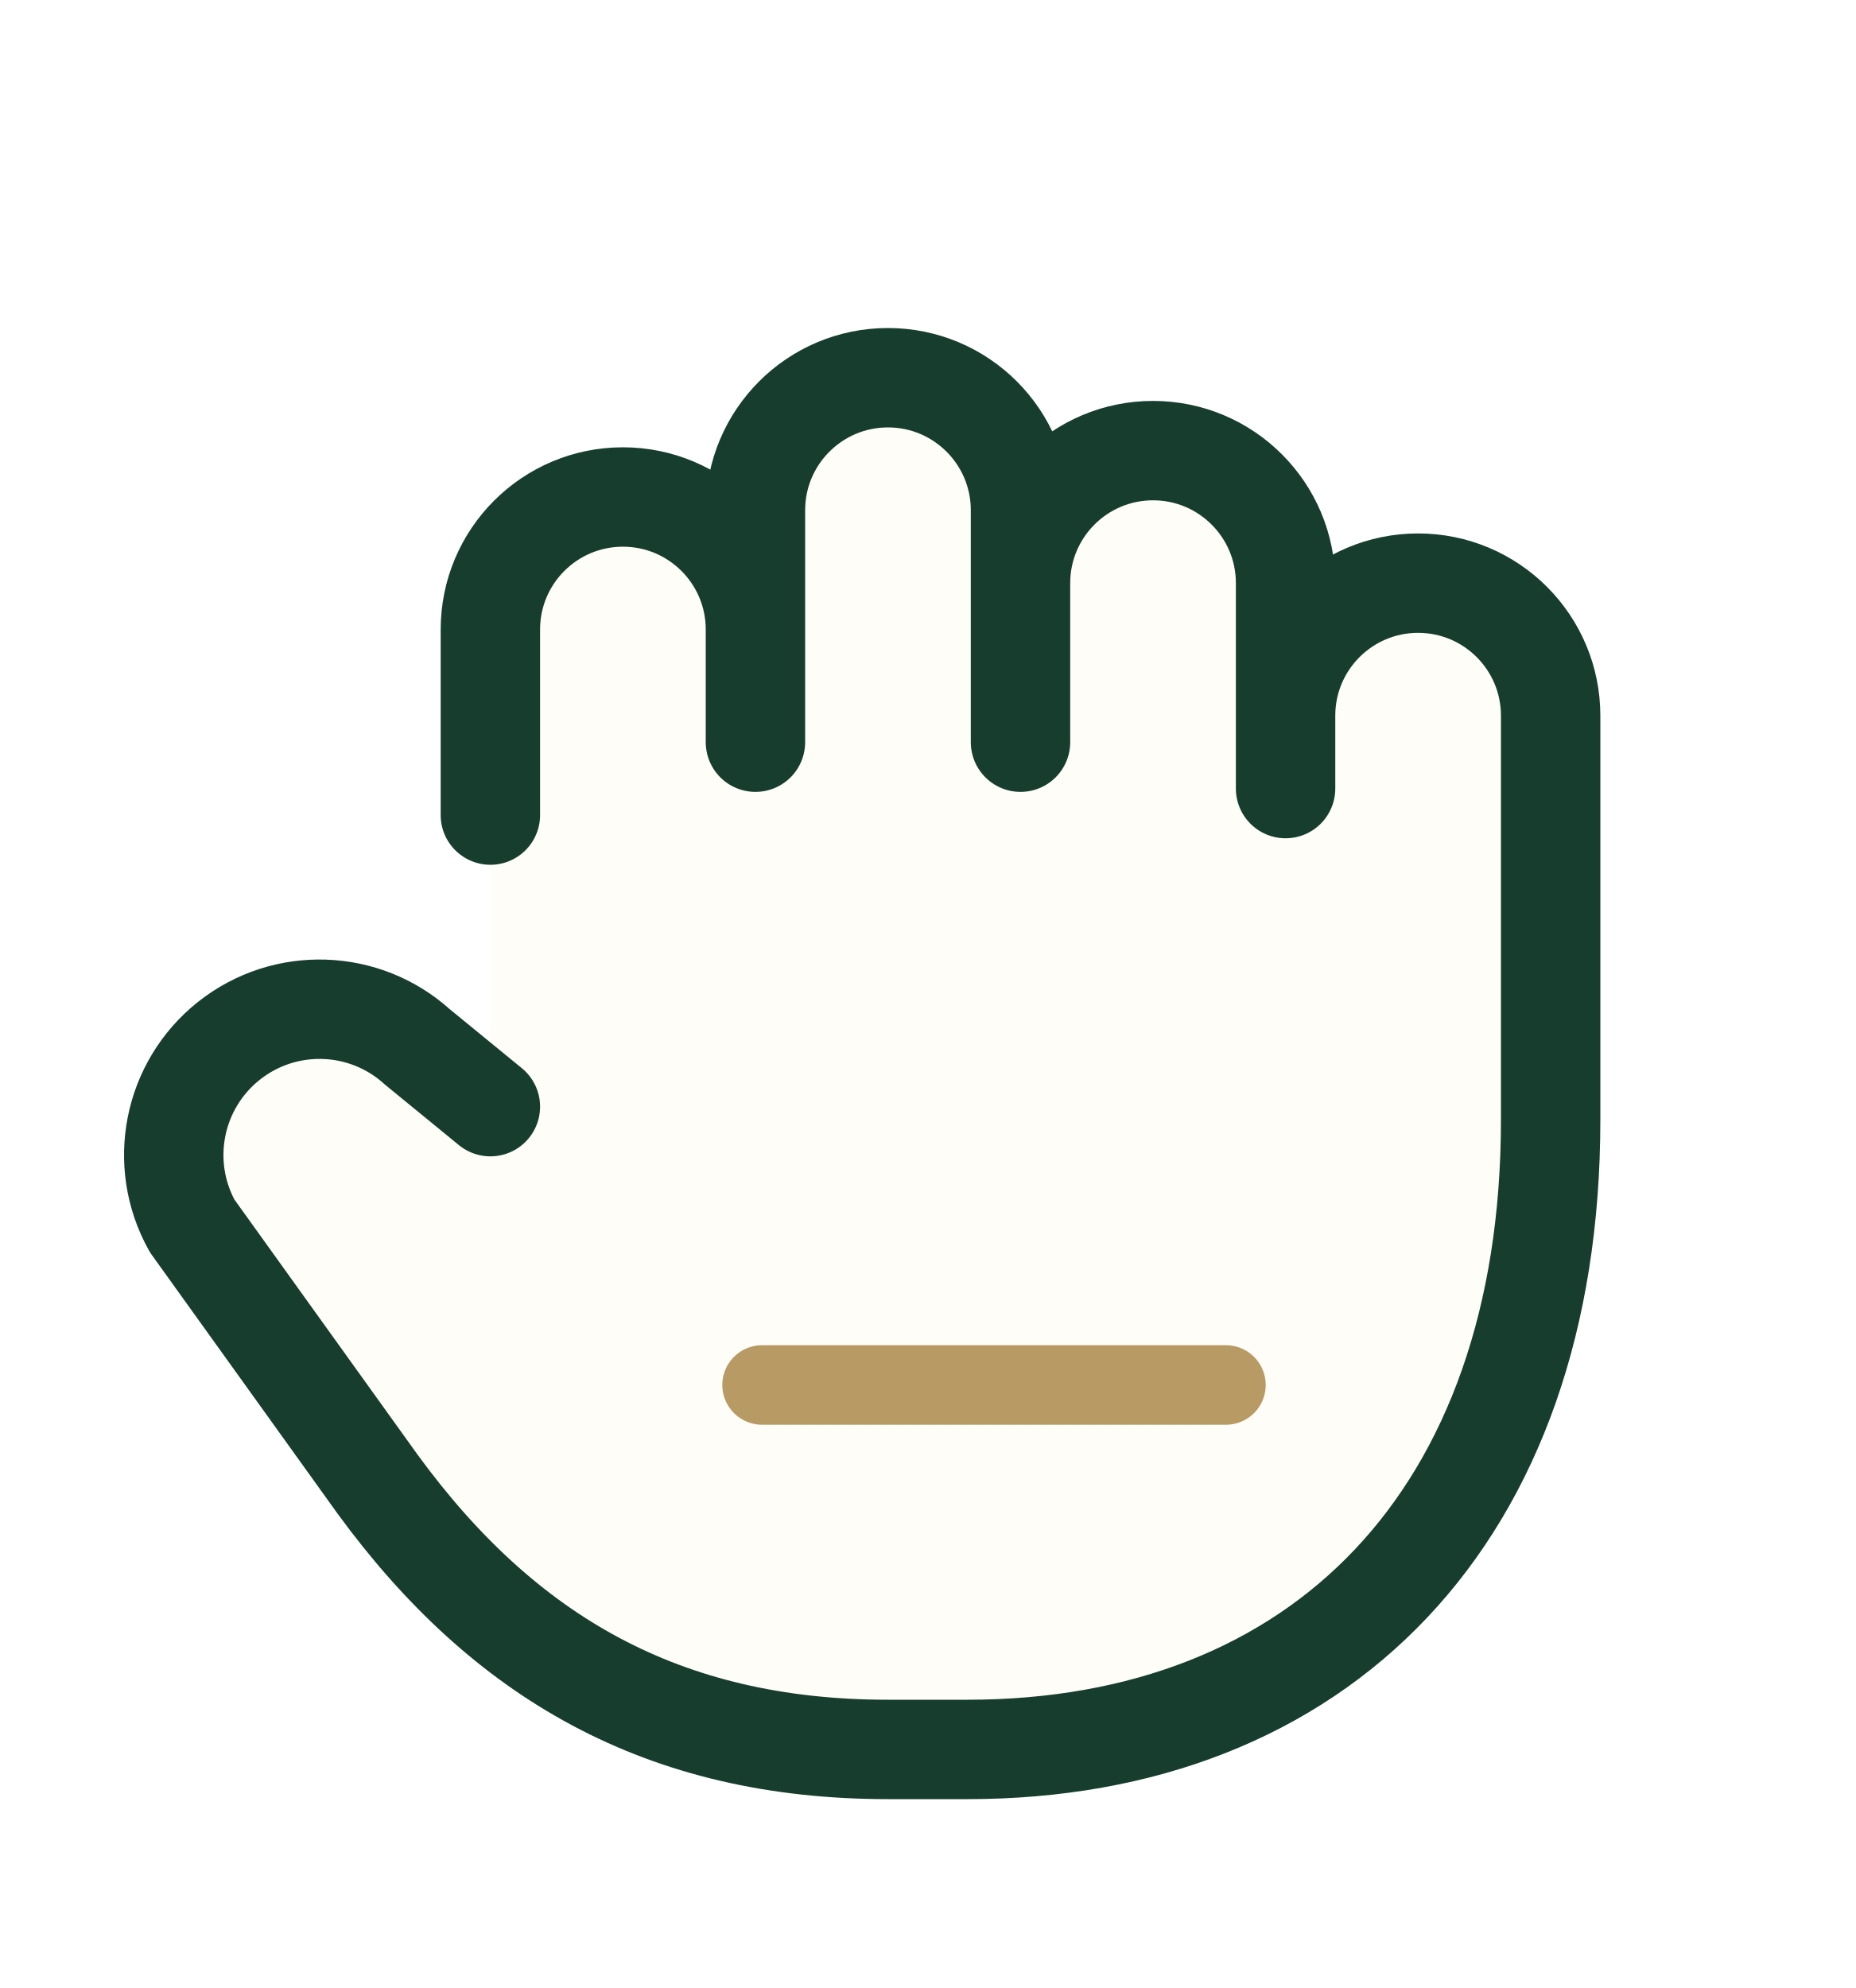
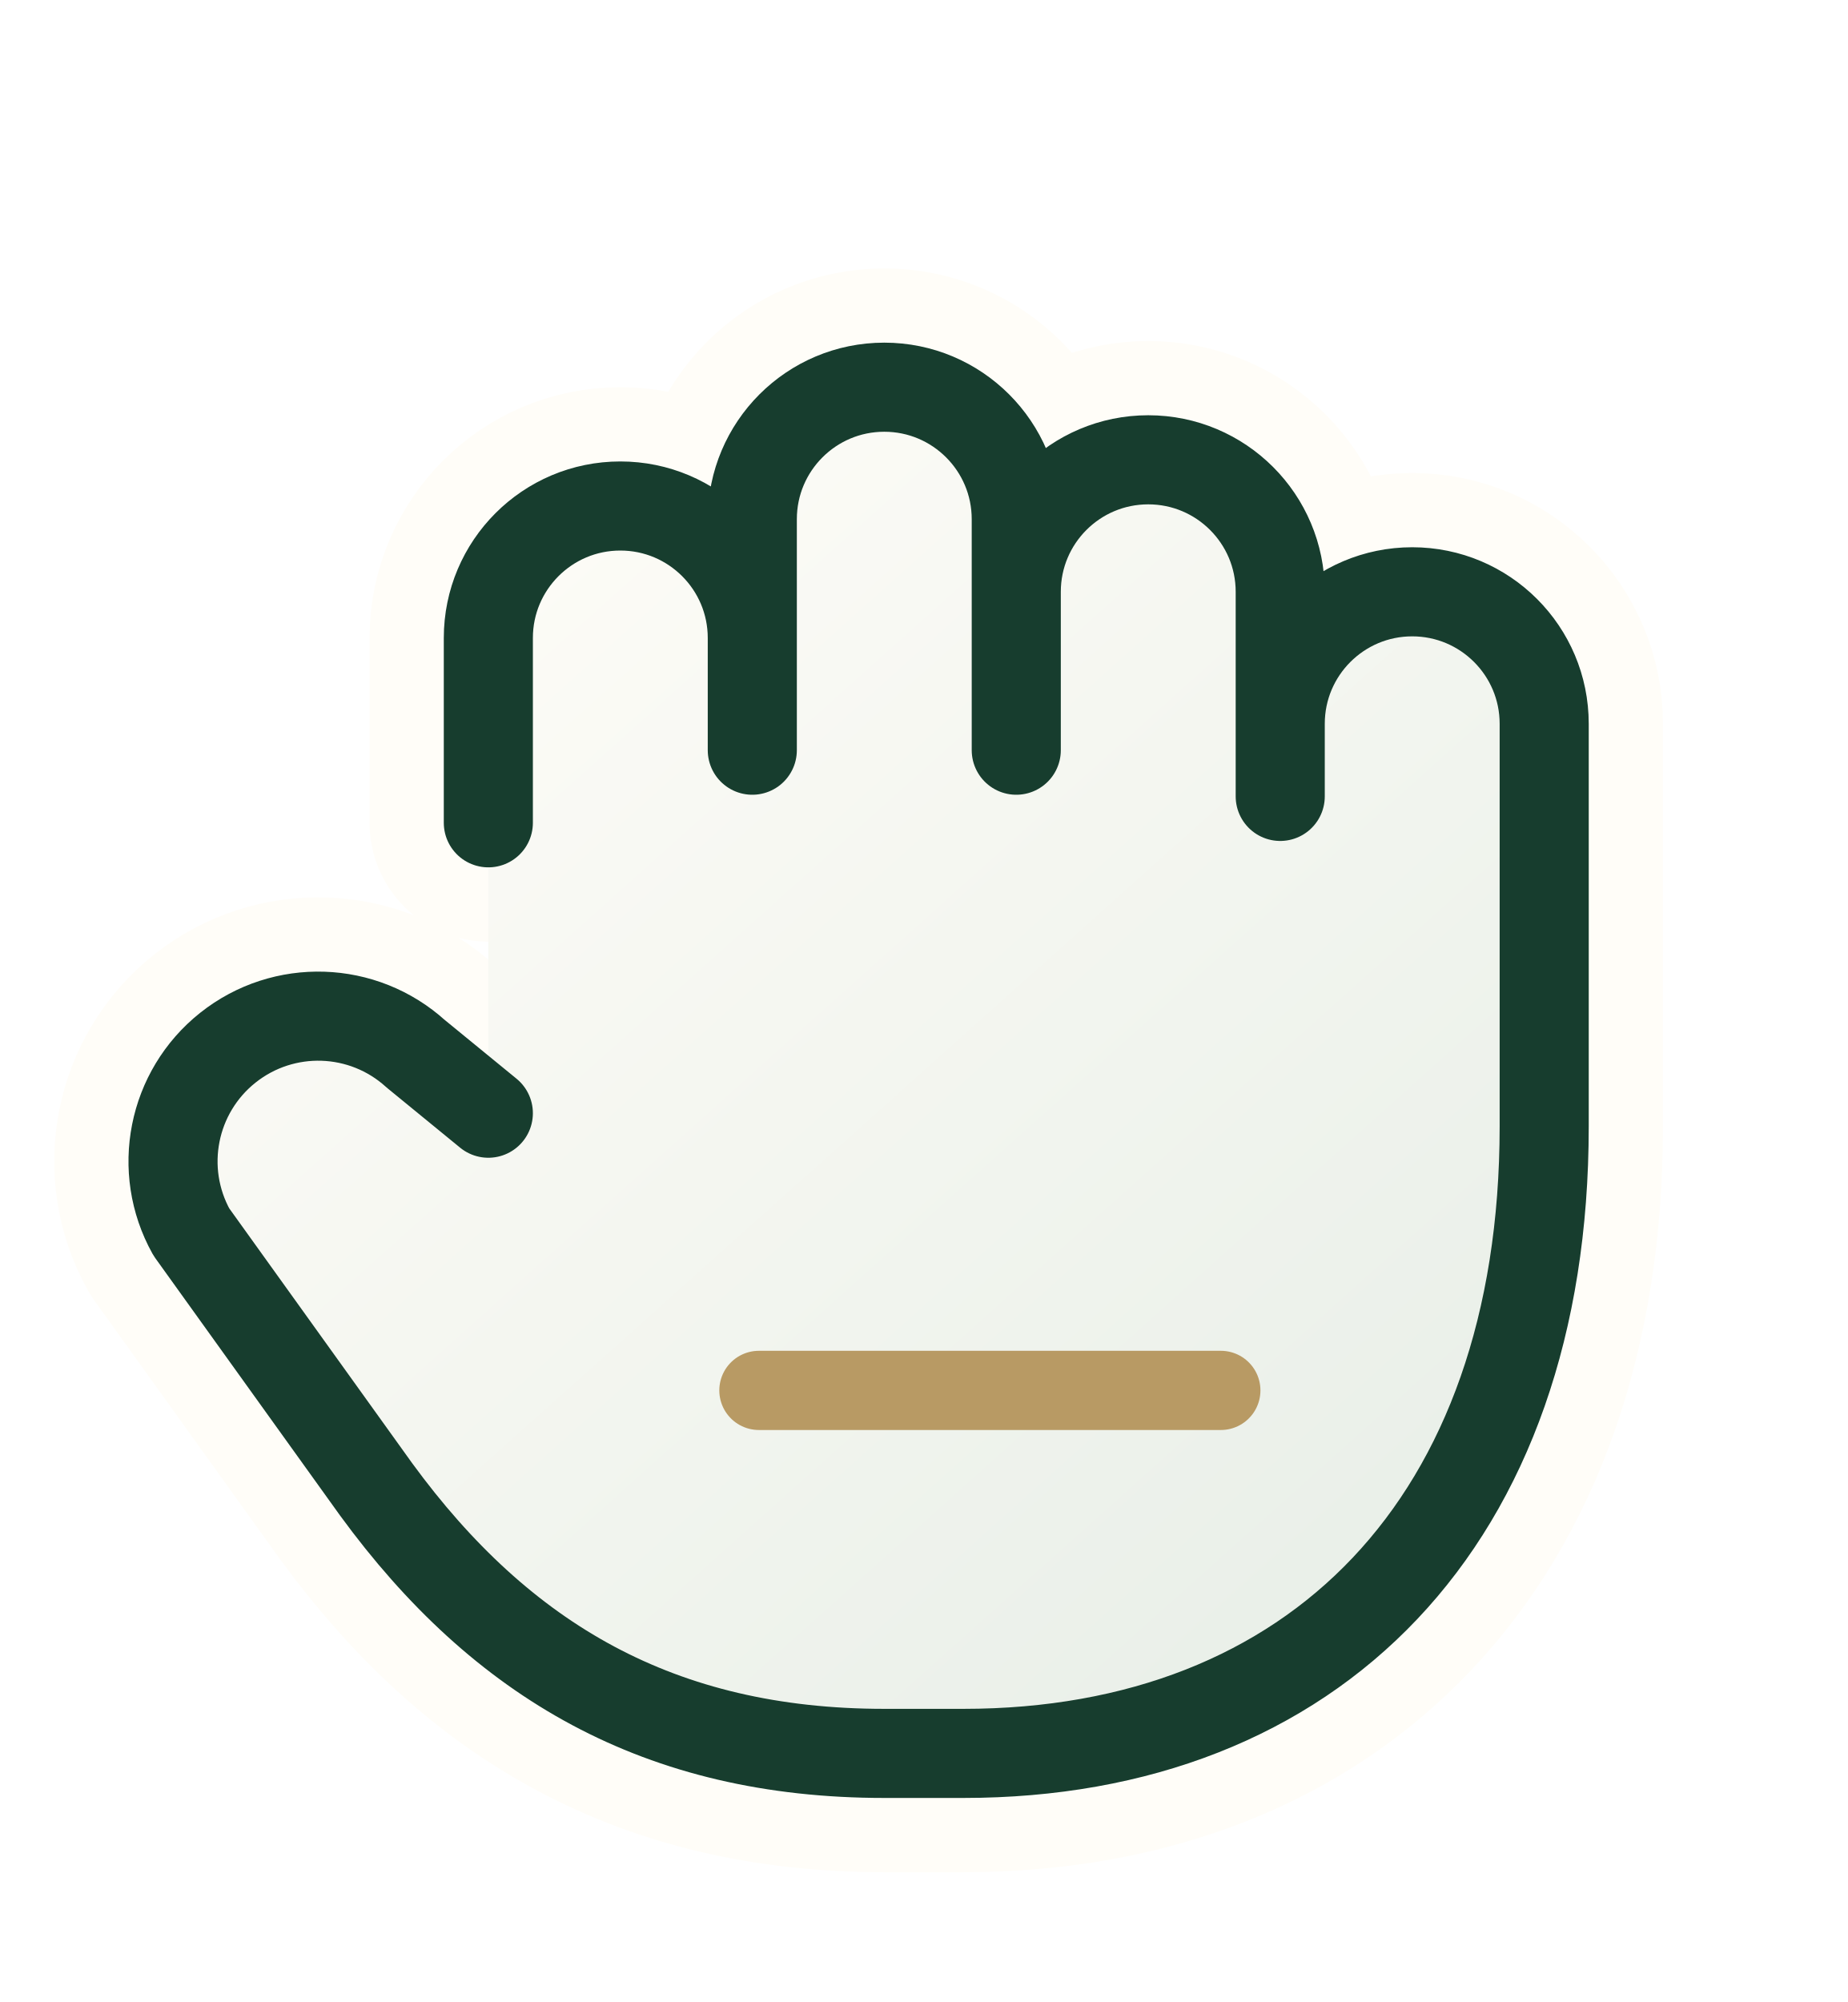
- <svg xmlns="http://www.w3.org/2000/svg" width="28" height="30" viewBox="0 0 28 30">
-   <path d="M7.4 12.3V9.5a2 2 0 0 1 4 0v1.7-3.5a2 2 0 0 1 4 0v3.5-2.4a2 2 0 0 1 4 0v3.1-1.1a2 2 0 0 1 4 0v6.1c0 6-3.5 9.5-8.8 9.5h-1.2c-3.4 0-5.8-1.4-7.7-4l-2.8-3.9a2.2 2.2 0 0 1 3.4-2.7l1.1.9" fill="#fffdf8" stroke="#173d2e" stroke-width="1.5" stroke-linecap="round" stroke-linejoin="round" />
+ <svg xmlns="http://www.w3.org/2000/svg" width="24" height="26" viewBox="0 0 28 30">
+   <defs>
+     <linearGradient id="reflow-grabbing-fill" x1="5" y1="7" x2="22" y2="26" gradientUnits="userSpaceOnUse">
+       <stop stop-color="#fffdf8" />
+       <stop offset="1" stop-color="#e7eee7" />
+     </linearGradient>
+   </defs>
+   <path d="M7.4 12.3V9.5a2 2 0 0 1 4 0v1.7-3.5a2 2 0 0 1 4 0v3.5-2.4a2 2 0 0 1 4 0v3.1-1.1a2 2 0 0 1 4 0v6.1c0 6-3.5 9.5-8.8 9.5h-1.2c-3.4 0-5.8-1.4-7.7-4l-2.8-3.9a2.2 2.2 0 0 1 3.4-2.7l1.1.9" fill="url(#reflow-grabbing-fill)" stroke="#fffdf8" stroke-width="3.6" stroke-linecap="round" stroke-linejoin="round" paint-order="stroke fill" />
+   <path d="M7.4 12.3V9.5a2 2 0 0 1 4 0v1.7-3.5a2 2 0 0 1 4 0v3.5-2.4a2 2 0 0 1 4 0v3.1-1.1a2 2 0 0 1 4 0v6.1c0 6-3.5 9.5-8.8 9.5h-1.2c-3.4 0-5.8-1.4-7.7-4l-2.8-3.9a2.2 2.2 0 0 1 3.4-2.7l1.1.9" fill="none" stroke="#173d2e" stroke-width="1.35" stroke-linecap="round" stroke-linejoin="round" />
  <path d="M11.5 20.9h7" stroke="#b89a64" stroke-width="1.2" stroke-linecap="round" />
</svg>
